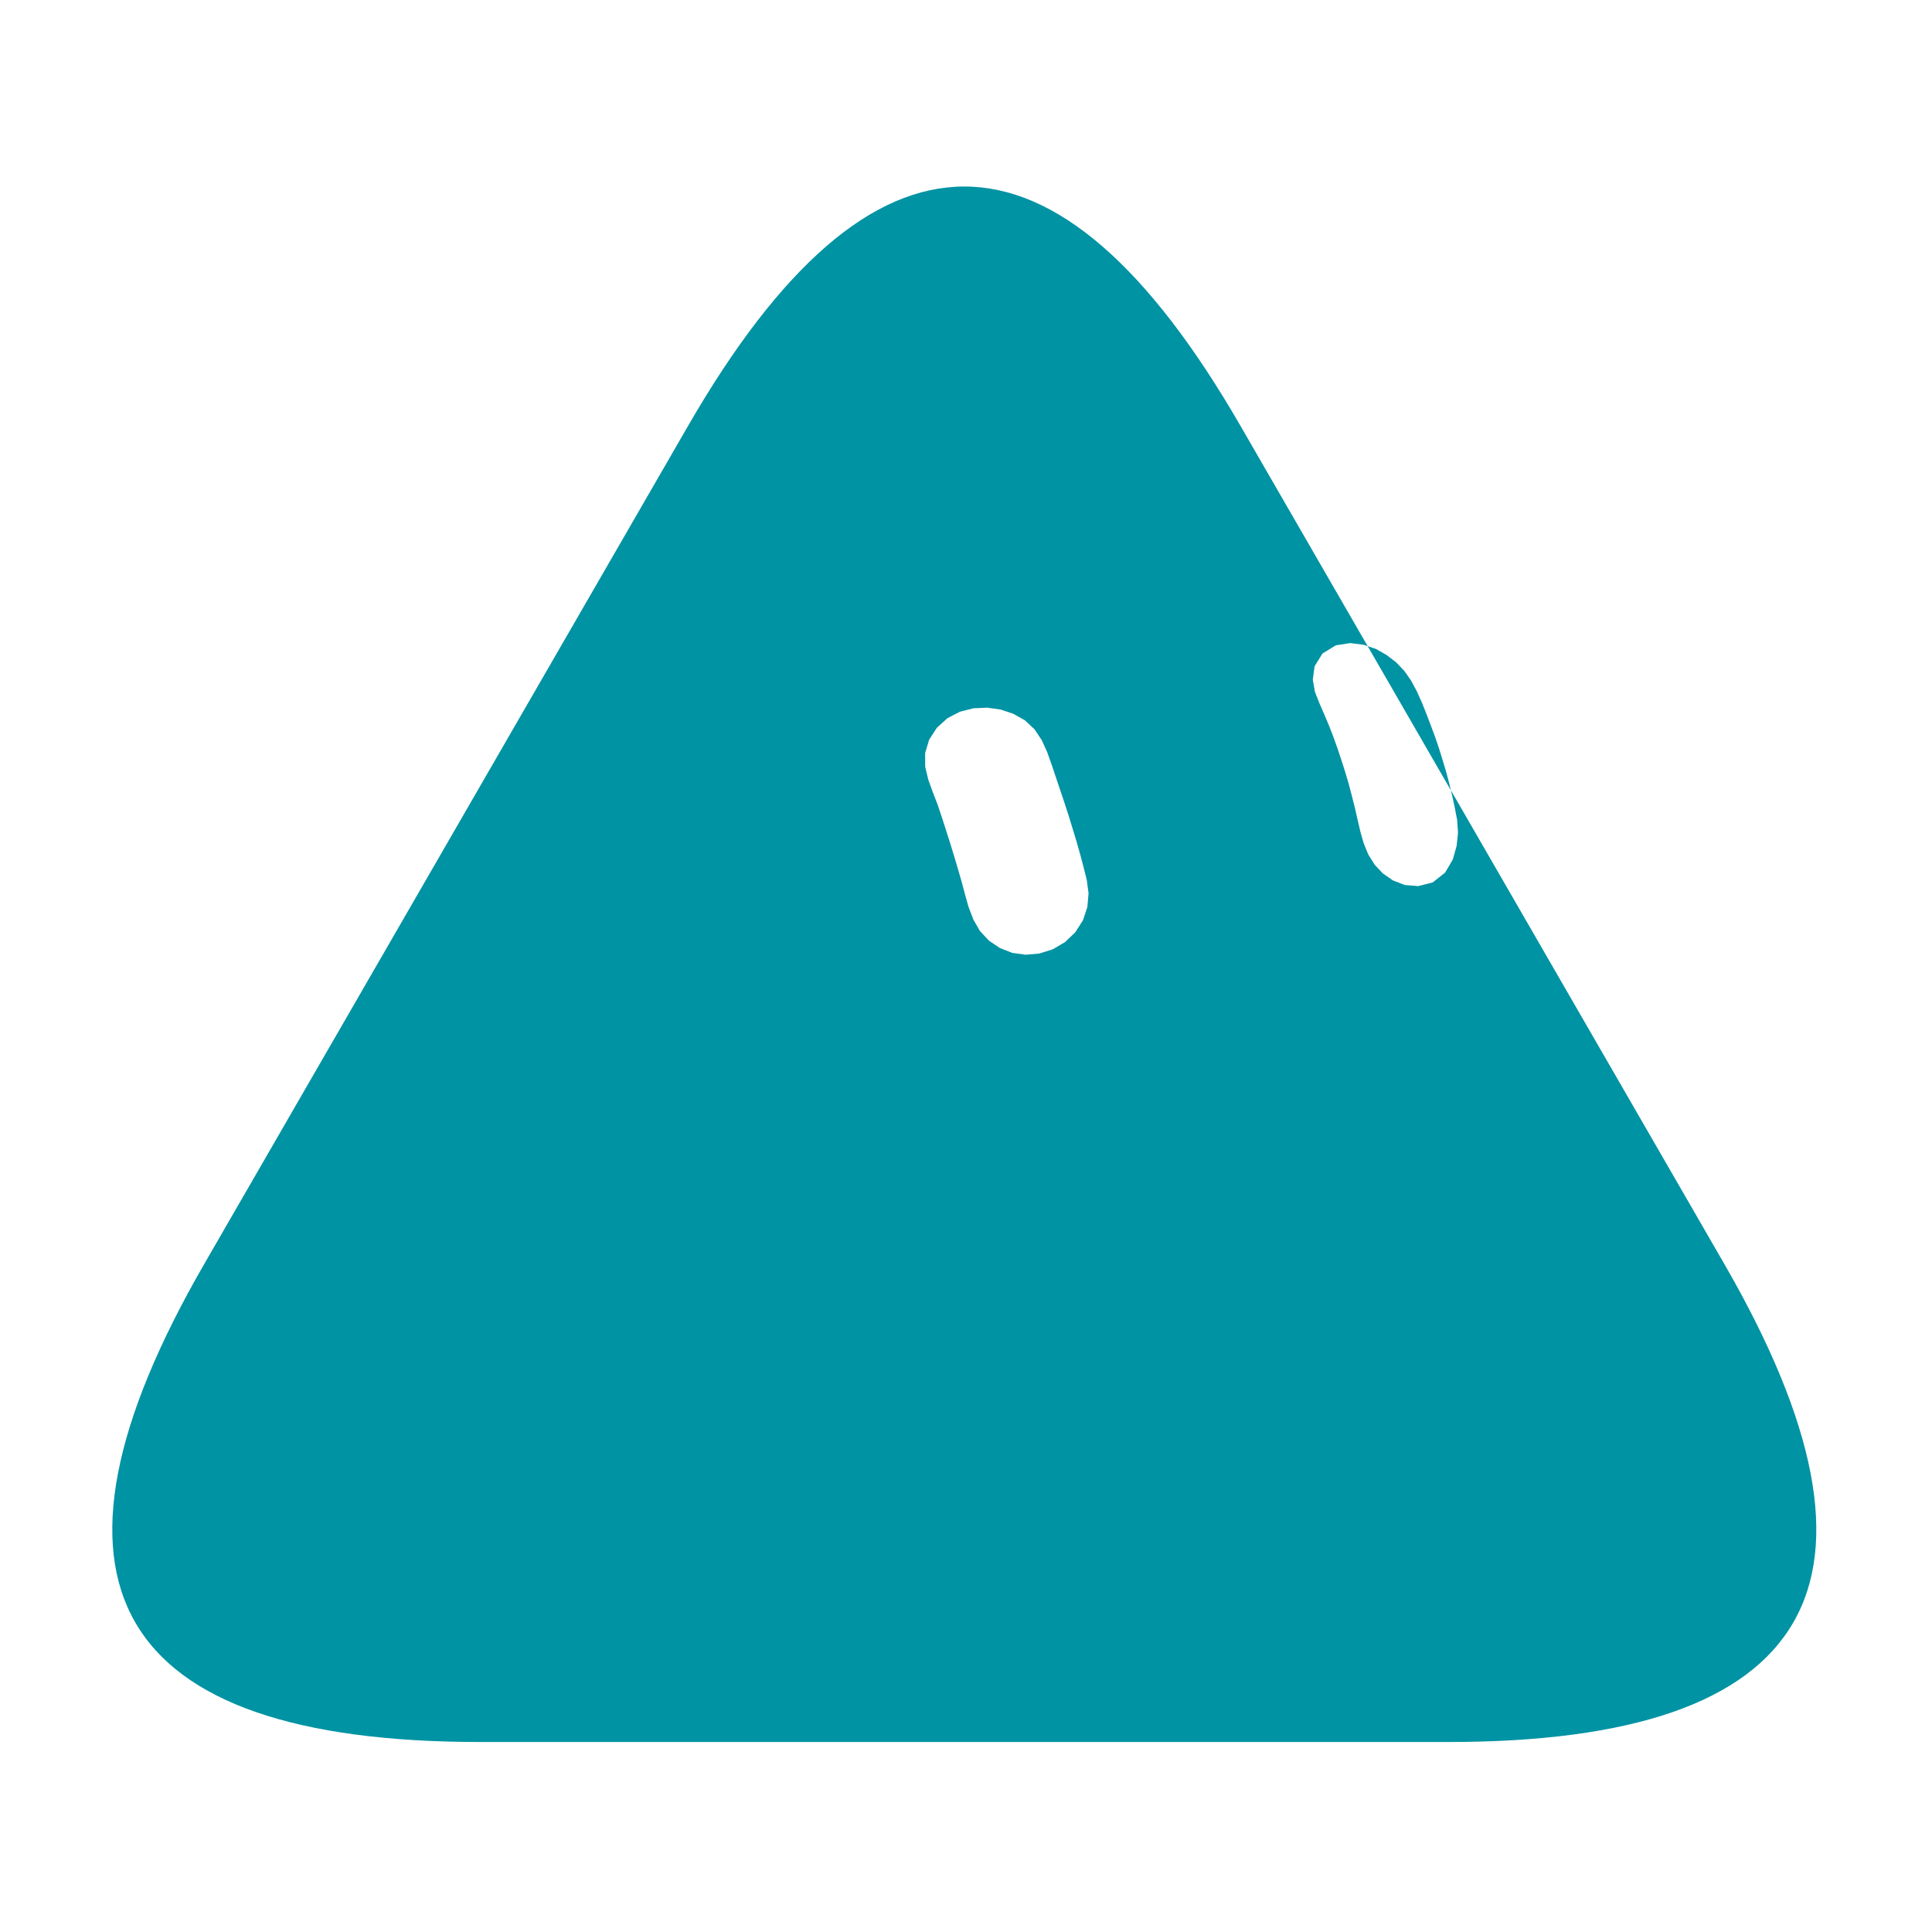
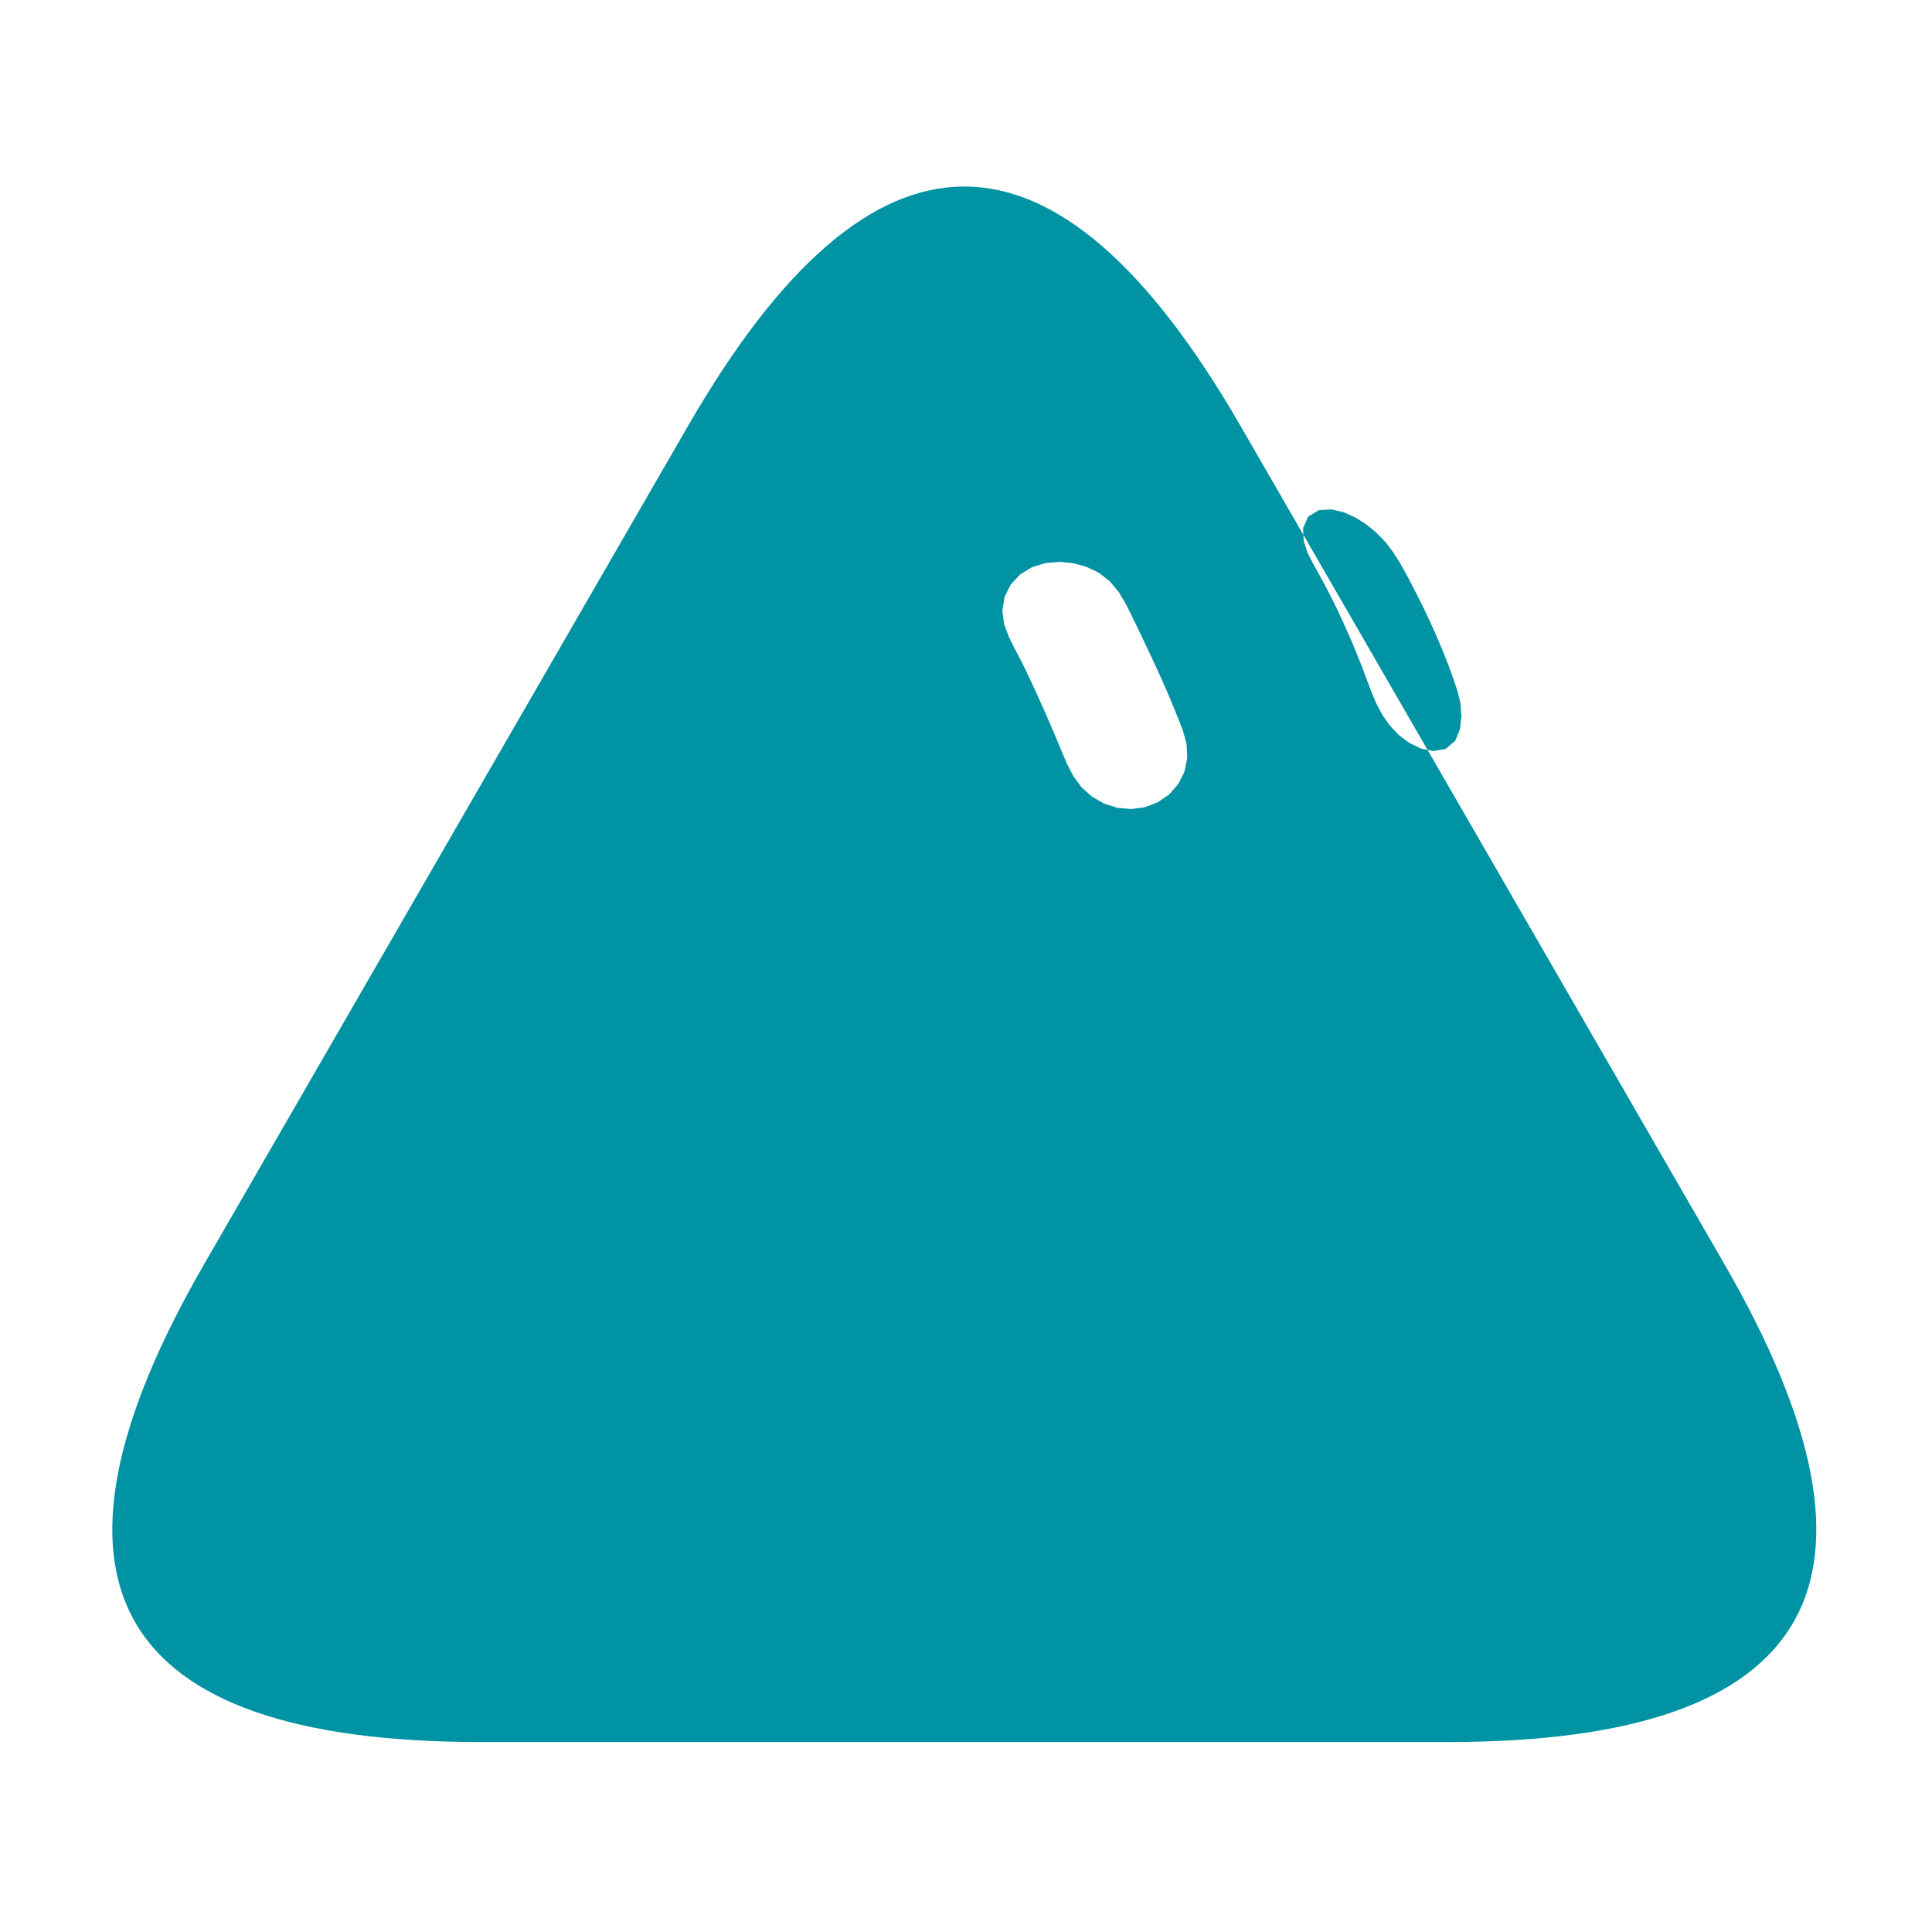
<svg xmlns="http://www.w3.org/2000/svg" width="229" height="229" viewBox="-15 -15 259 259">
  <g class="grok-bot-mark" data-official-id="wedge" data-picker-shape="rounded-triangle">
-     <path class="grok-bot-mark__compound" fill="#0093A3" fill-rule="evenodd" d="M77.26 42.06Q114.27 -22.05 151.28 42.06L216.15 154.43Q253.17 218.53 179.14 218.53L49.4 218.53Q-24.62 218.53 12.39 154.43Z M117.35 79.87L119.15 80.12L120.84 80.69L122.39 81.56L123.68 82.76L124.66 84.23L125.39 85.85L125.99 87.53L126.56 89.23L127.13 90.93L127.70 92.62L128.25 94.32L128.78 96.04L129.30 97.75L129.79 99.48L130.25 101.21L130.69 102.96L130.93 104.76L130.77 106.59L130.18 108.37L129.15 109.98L127.77 111.30L126.13 112.26L124.33 112.83L122.49 112.99L120.70 112.74L119.04 112.09L117.57 111.10L116.37 109.81L115.49 108.28L114.85 106.61L114.36 104.88L113.90 103.15L113.40 101.42L112.89 99.71L112.36 97.99L111.82 96.29L111.27 94.58L110.70 92.88L110.06 91.22L109.45 89.54L109.03 87.79L109.02 85.96L109.56 84.16L110.59 82.57L112.01 81.28L113.69 80.41L115.51 79.95Z M166.02 71.21L167.81 71.44L169.44 71.99L170.87 72.80L172.16 73.79L173.27 74.95L174.18 76.26L174.94 77.68L175.60 79.15L176.21 80.67L176.79 82.19L177.36 83.72L177.89 85.27L178.38 86.84L178.85 88.41L179.28 90.02L179.67 91.63L180.02 93.26L180.34 94.92L180.46 96.63L180.27 98.42L179.75 100.24L178.72 101.99L177.06 103.30L175.12 103.79L173.31 103.64L171.72 103.02L170.38 102.09L169.29 100.93L168.44 99.57L167.82 98.07L167.37 96.49L166.99 94.87L166.62 93.23L166.21 91.62L165.79 90.03L165.32 88.45L164.82 86.88L164.30 85.32L163.75 83.78L163.16 82.27L162.53 80.77L161.88 79.28L161.28 77.76L160.99 76.11L161.23 74.32L162.29 72.61L164.08 71.51Z" />
+     <path class="grok-bot-mark__compound" fill="#0093A3" fill-rule="evenodd" d="M77.26 42.06Q114.27 -22.05 151.28 42.06L216.15 154.43Q253.17 218.53 179.14 218.53L49.4 218.53Q-24.62 218.53 12.39 154.43Z M126.98 60.32L128.84 60.49L130.63 60.98L132.31 61.78L133.78 62.93L134.97 64.36L135.92 65.96L136.75 67.63L137.57 69.31L138.37 70.99L139.17 72.68L139.96 74.37L140.73 76.07L141.48 77.77L142.20 79.49L142.91 81.22L143.58 82.95L144.07 84.76L144.16 86.61L143.79 88.44L142.96 90.10L141.74 91.50L140.21 92.55L138.47 93.22L136.62 93.46L134.77 93.29L133.00 92.72L131.38 91.79L129.99 90.55L128.89 89.05L128.03 87.39L127.31 85.68L126.59 83.95L125.86 82.24L125.12 80.53L124.35 78.82L123.58 77.13L122.79 75.44L121.98 73.76L121.11 72.11L120.27 70.44L119.61 68.70L119.37 66.86L119.67 65.02L120.50 63.36L121.76 62.00L123.35 61.04L125.12 60.49Z M163.52 53.29L165.19 53.69L166.75 54.40L168.19 55.32L169.51 56.41L170.71 57.64L171.75 59.00L172.67 60.45L173.51 61.94L174.31 63.47L175.09 64.99L175.86 66.53L176.59 68.08L177.30 69.64L177.98 71.22L178.63 72.80L179.26 74.40L179.84 76.01L180.39 77.64L180.79 79.30L180.91 81.02L180.73 82.72L180.09 84.30L178.80 85.40L177.12 85.68L175.45 85.34L173.91 84.58L172.54 83.55L171.36 82.31L170.37 80.92L169.55 79.40L168.88 77.83L168.27 76.22L167.67 74.61L167.04 73.02L166.39 71.43L165.71 69.86L165.00 68.29L164.28 66.74L163.52 65.20L162.74 63.67L161.92 62.16L161.09 60.66L160.30 59.14L159.77 57.51L159.69 55.80L160.37 54.25L161.81 53.38Z" />
  </g>
</svg>
